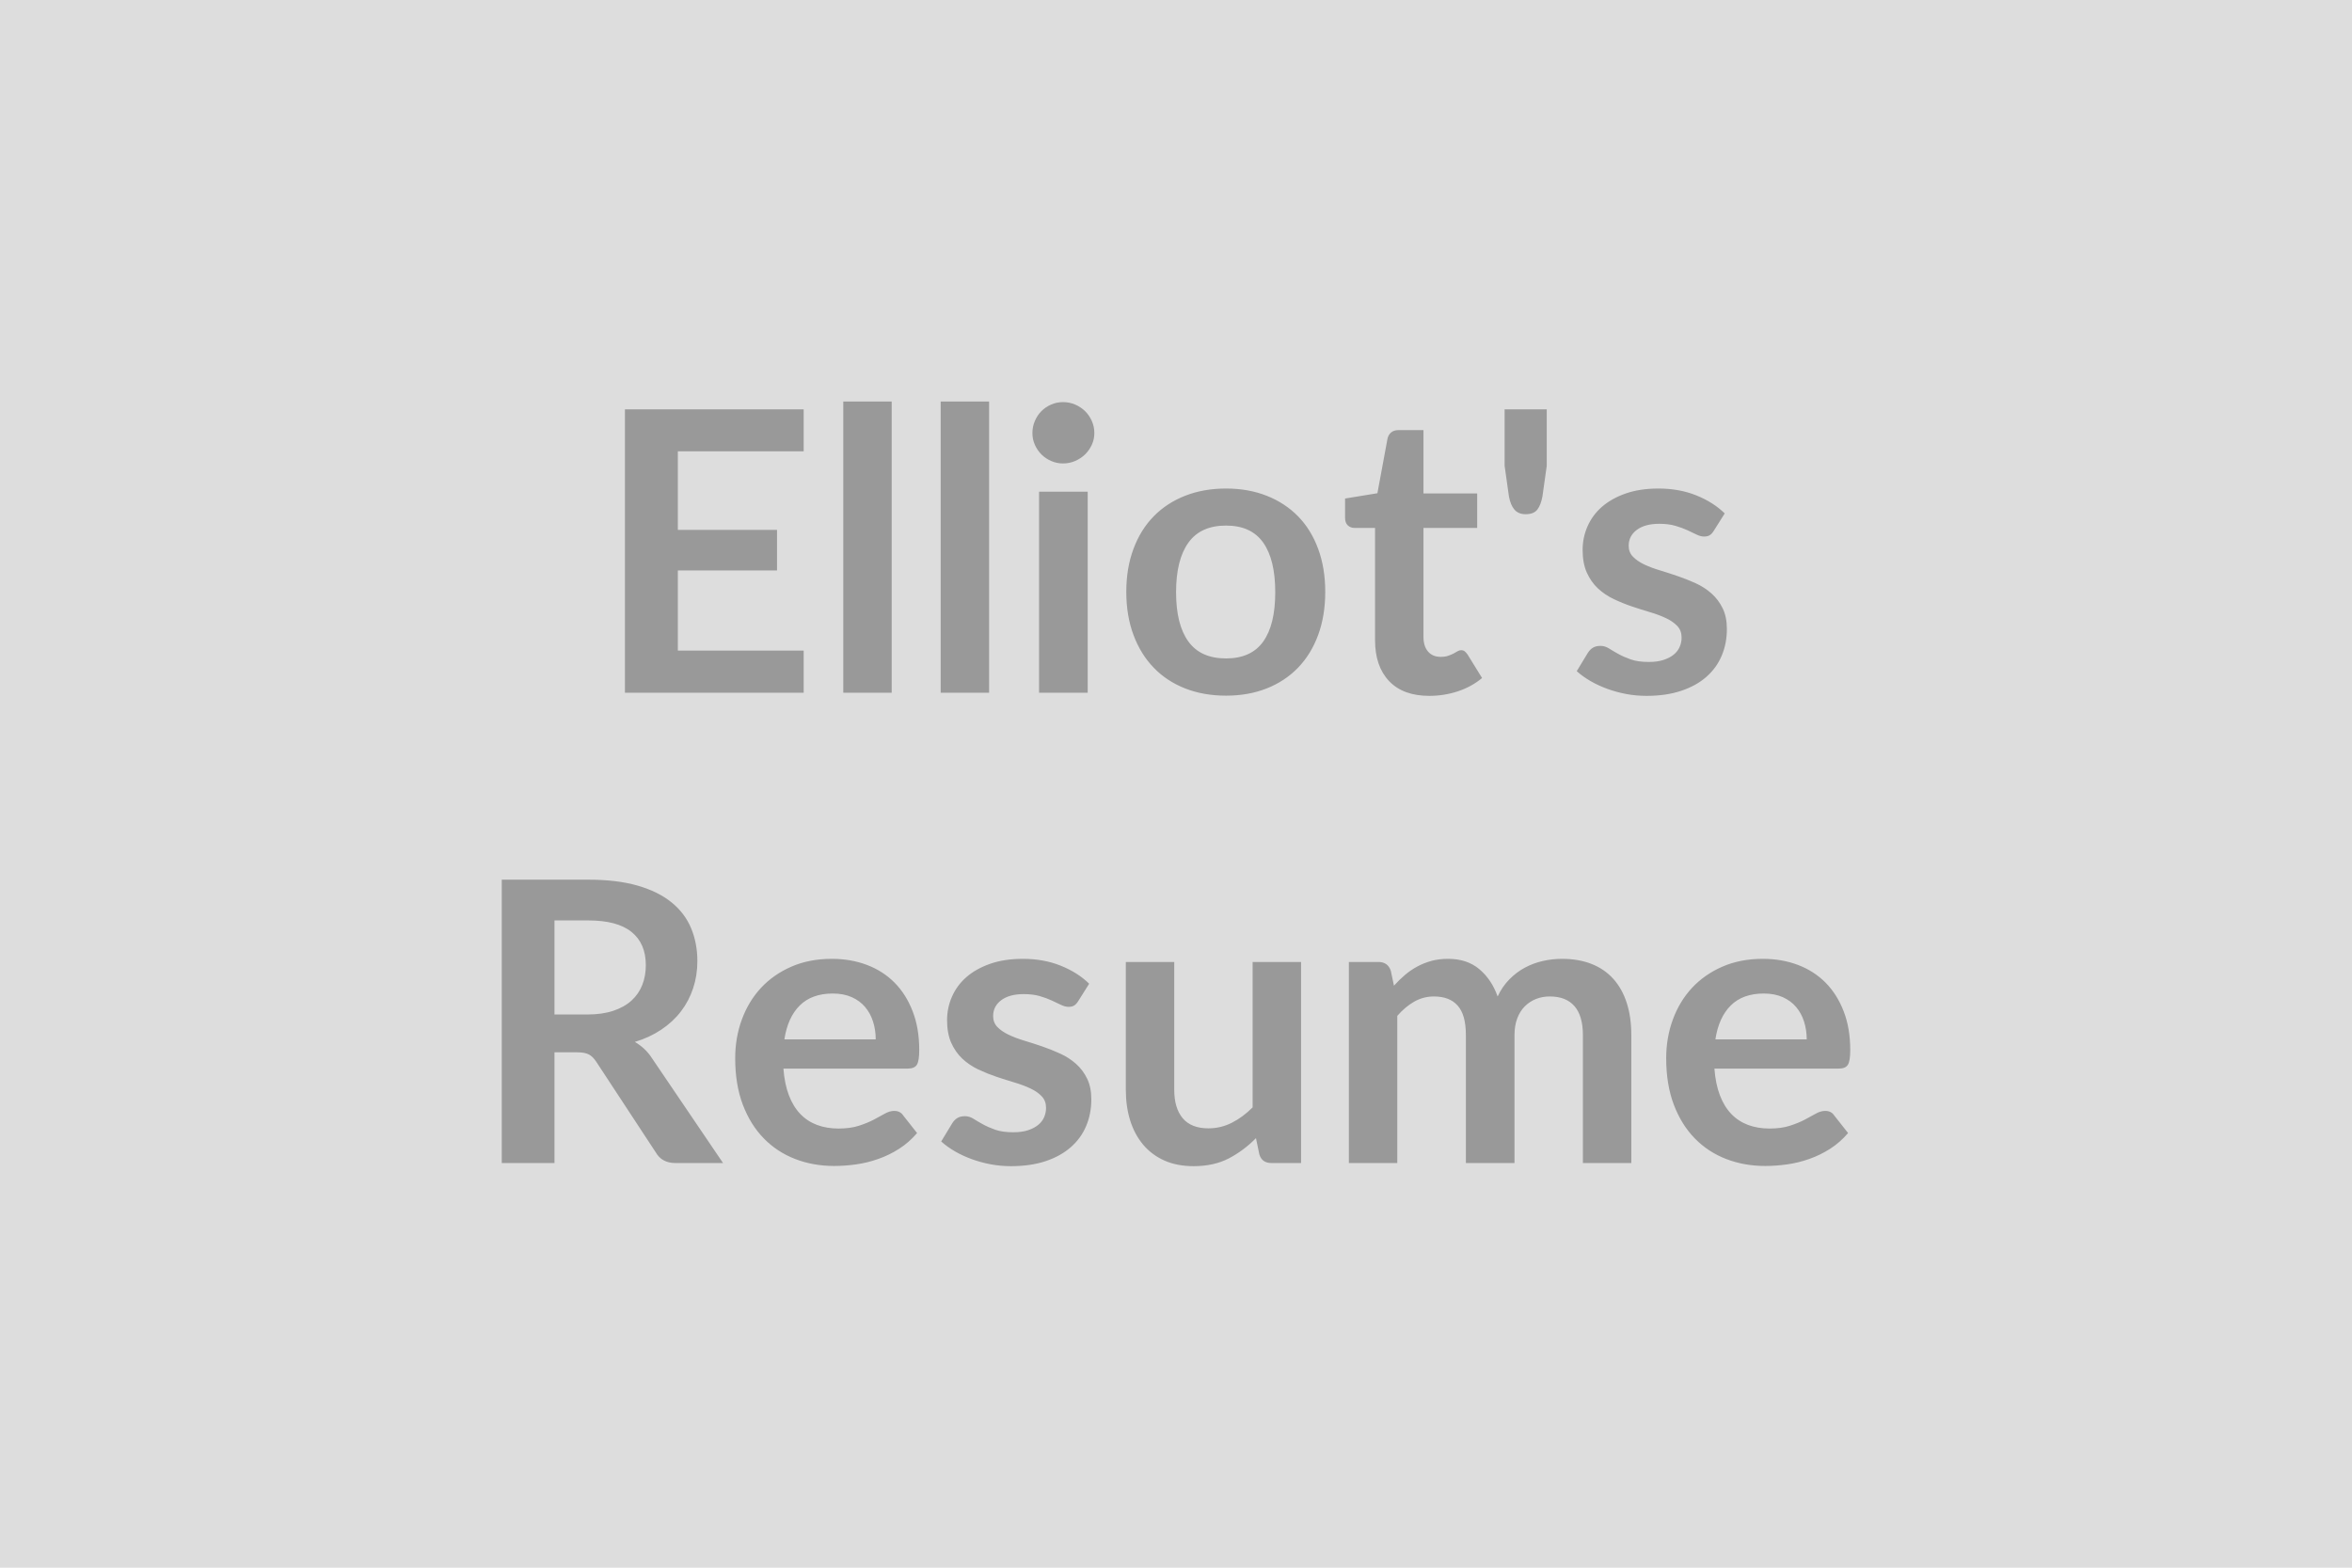
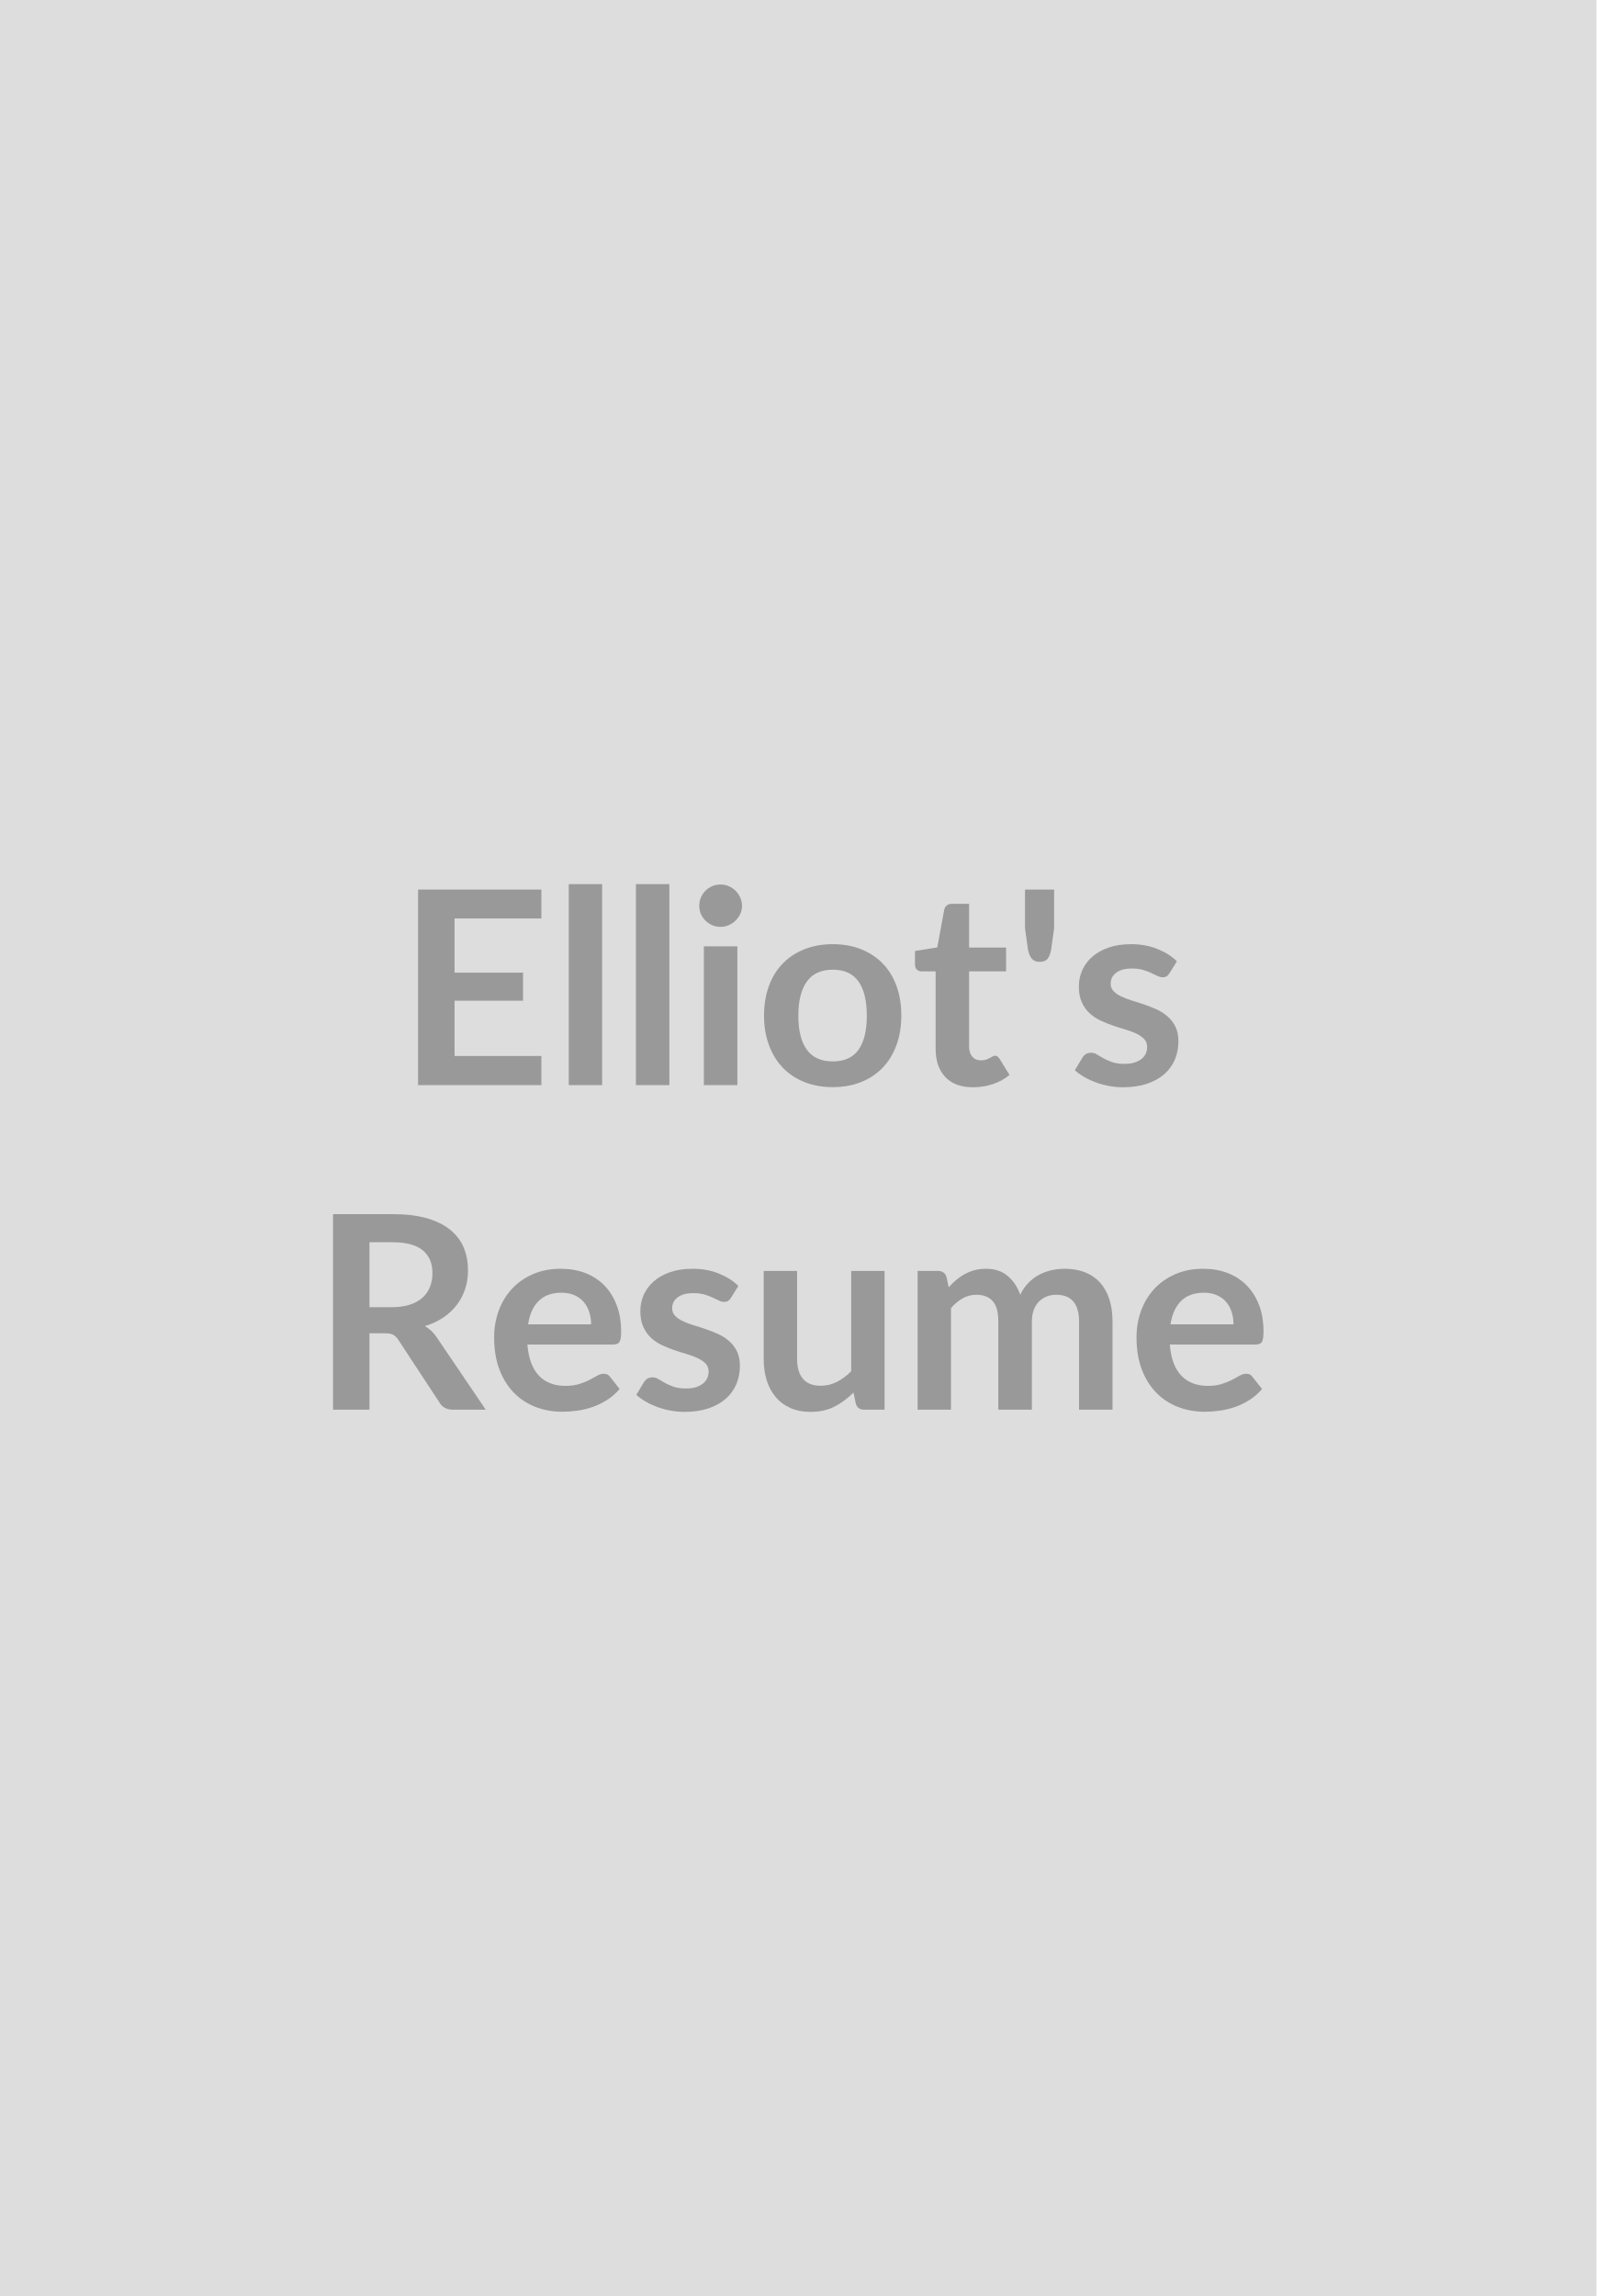
- <svg xmlns="http://www.w3.org/2000/svg" width="600" height="400" viewBox="0 0 600 400">
+ <svg xmlns="http://www.w3.org/2000/svg" width="242" height="348" viewBox="0 0 242 348">
  <rect width="100%" height="100%" fill="#DDDDDD" />
-   <path fill="#999999" d="M205.02 115.15h-32.1v20.05h25.3v10.35h-25.3V166h32.1v10.75h-45.6v-72.3h45.6zm10.1-12.7h12.35v74.3h-12.35zm24.85 0h12.35v74.3h-12.35zm25.1 23h12.4v51.3h-12.4zm14.1-14.95q0 1.6-.65 3t-1.72 2.45q-1.08 1.05-2.53 1.67-1.45.63-3.1.63-1.6 0-3.02-.63-1.43-.62-2.48-1.67T264 113.5q-.63-1.4-.63-3 0-1.65.63-3.1.62-1.45 1.67-2.5t2.48-1.68q1.42-.62 3.02-.62 1.65 0 3.1.62 1.45.63 2.53 1.68 1.07 1.05 1.72 2.5t.65 3.1m33.6 14.15q5.7 0 10.38 1.85 4.67 1.85 8 5.25 3.32 3.4 5.12 8.3t1.8 10.95q0 6.1-1.8 11t-5.12 8.35q-3.33 3.45-8 5.3-4.68 1.85-10.38 1.85-5.75 0-10.45-1.85t-8.02-5.3q-3.33-3.45-5.15-8.35-1.83-4.9-1.83-11 0-6.05 1.83-10.95 1.82-4.9 5.15-8.3 3.32-3.4 8.02-5.25t10.45-1.85m0 43.35q6.4 0 9.48-4.3 3.07-4.3 3.07-12.6t-3.07-12.65q-3.08-4.35-9.48-4.35-6.5 0-9.62 4.38-3.13 4.37-3.13 12.62t3.13 12.57q3.12 4.33 9.62 4.33m51.86 9.55q-6.7 0-10.28-3.78-3.57-3.77-3.57-10.42V134.7h-5.25q-1 0-1.71-.65-.69-.65-.69-1.95v-4.9l8.25-1.35 2.59-14q.25-1 .96-1.55.7-.55 1.79-.55h6.41v16.15h13.7v8.8h-13.7v27.8q0 2.4 1.17 3.75t3.22 1.35q1.16 0 1.93-.28.77-.27 1.35-.57t1.03-.58q.44-.27.89-.27.55 0 .91.27.35.28.75.83l3.7 6q-2.7 2.25-6.2 3.4t-7.25 1.15m19.2-73.1h10.75v14.4l-1.1 7.8q-.4 2.2-1.3 3.37-.9 1.18-3 1.18-1.85 0-2.85-1.18-1-1.17-1.4-3.37l-1.1-7.8zM439.98 131l-2.8 4.45q-.5.8-1.05 1.12-.55.33-1.4.33-.9 0-1.93-.5-1.02-.5-2.37-1.13-1.35-.62-3.08-1.12-1.72-.5-4.07-.5-3.65 0-5.73 1.55-2.07 1.55-2.07 4.05 0 1.65 1.07 2.77 1.08 1.13 2.85 1.98 1.78.85 4.03 1.52 2.25.68 4.57 1.48 2.33.8 4.58 1.82 2.25 1.03 4.02 2.6 1.78 1.58 2.85 3.78 1.08 2.2 1.08 5.3 0 3.7-1.33 6.82-1.32 3.13-3.92 5.4-2.6 2.28-6.43 3.55-3.82 1.28-8.82 1.28-2.65 0-5.18-.47-2.52-.48-4.85-1.33-2.32-.85-4.3-2-1.97-1.15-3.47-2.5l2.85-4.7q.55-.85 1.3-1.3t1.9-.45 2.17.65q1.03.65 2.38 1.4t3.17 1.4q1.83.65 4.63.65 2.2 0 3.77-.53 1.58-.52 2.6-1.37 1.03-.85 1.5-1.98.48-1.12.48-2.32 0-1.8-1.08-2.95-1.07-1.15-2.85-2-1.77-.85-4.05-1.53-2.27-.67-4.65-1.47-2.37-.8-4.65-1.88-2.27-1.07-4.05-2.72-1.77-1.65-2.85-4.05-1.07-2.4-1.07-5.8 0-3.15 1.25-6t3.67-4.98q2.43-2.12 6.05-3.4 3.63-1.27 8.38-1.27 5.3 0 9.65 1.75t7.25 4.6M141.45 258.85h8.4q3.8 0 6.62-.95 2.83-.95 4.65-2.62 1.83-1.68 2.73-3.98t.9-5.05q0-5.5-3.63-8.45-3.62-2.95-11.07-2.95h-8.6zm24.9 11.2 18.1 26.7H172.3q-3.45 0-5-2.7l-15.2-23.15q-.85-1.3-1.88-1.85-1.02-.55-3.02-.55h-5.75v28.25H128v-72.3h22.05q7.35 0 12.62 1.52 5.28 1.53 8.65 4.28 3.38 2.75 4.98 6.57 1.6 3.83 1.6 8.43 0 3.65-1.08 6.9-1.07 3.25-3.1 5.9-2.02 2.65-5 4.65-2.97 2-6.77 3.15 1.3.75 2.4 1.78 1.1 1.02 2 2.42m33.75-4.85h23.3q0-2.4-.68-4.53-.67-2.12-2.02-3.72t-3.43-2.53q-2.07-.92-4.82-.92-5.35 0-8.43 3.05-3.07 3.05-3.92 8.65m31.5 7.45h-31.75q.3 3.95 1.4 6.82 1.1 2.88 2.9 4.75 1.8 1.88 4.27 2.81 2.48.92 5.48.92t5.17-.7q2.18-.7 3.8-1.55 1.63-.85 2.85-1.55 1.23-.7 2.38-.7 1.55 0 2.3 1.15l3.55 4.5q-2.05 2.4-4.6 4.03-2.55 1.62-5.33 2.59-2.77.98-5.65 1.38-2.87.4-5.57.4-5.35 0-9.95-1.78-4.6-1.77-8-5.25-3.4-3.47-5.35-8.59-1.95-5.13-1.95-11.88 0-5.25 1.7-9.87 1.7-4.63 4.87-8.06 3.18-3.42 7.75-5.42 4.58-2 10.33-2 4.85 0 8.95 1.55t7.05 4.52q2.95 2.98 4.62 7.31 1.68 4.32 1.68 9.87 0 2.8-.6 3.77-.6.98-2.3.98M277.85 251l-2.8 4.45q-.5.8-1.05 1.12-.55.33-1.4.33-.9 0-1.93-.5-1.02-.5-2.37-1.12-1.35-.63-3.08-1.13-1.72-.5-4.07-.5-3.65 0-5.73 1.55-2.07 1.55-2.07 4.05 0 1.65 1.07 2.78 1.08 1.12 2.85 1.97 1.78.85 4.03 1.53 2.25.67 4.57 1.47 2.33.8 4.58 1.83 2.25 1.02 4.02 2.59 1.78 1.58 2.85 3.78 1.08 2.2 1.08 5.3 0 3.7-1.33 6.83-1.32 3.12-3.92 5.39-2.6 2.28-6.43 3.56-3.82 1.27-8.82 1.27-2.65 0-5.18-.47-2.52-.48-4.85-1.33-2.32-.85-4.3-2-1.97-1.15-3.47-2.5l2.85-4.7q.55-.85 1.3-1.3t1.9-.45 2.17.65q1.03.65 2.38 1.4t3.17 1.4q1.83.65 4.63.65 2.2 0 3.77-.52 1.58-.53 2.6-1.38 1.03-.85 1.5-1.97.48-1.13.48-2.33 0-1.8-1.08-2.95-1.07-1.15-2.85-2-1.77-.85-4.05-1.53-2.27-.67-4.65-1.47-2.37-.8-4.65-1.87-2.27-1.08-4.05-2.73-1.77-1.65-2.85-4.05-1.07-2.4-1.07-5.8 0-3.15 1.25-6t3.67-4.98q2.43-2.12 6.05-3.4 3.63-1.27 8.38-1.27 5.3 0 9.65 1.75t7.25 4.6m41.7-5.55h12.35v51.3h-7.55q-2.45 0-3.1-2.25l-.85-4.1q-3.15 3.2-6.95 5.18-3.8 1.97-8.95 1.97-4.2 0-7.43-1.42-3.22-1.43-5.42-4.03t-3.33-6.18q-1.12-3.57-1.12-7.87v-32.6h12.35v32.6q0 4.7 2.17 7.28 2.18 2.57 6.53 2.57 3.2 0 6-1.43 2.8-1.42 5.3-3.92zm36.9 51.3H344.1v-51.3h7.55q2.4 0 3.15 2.25l.8 3.8q1.35-1.5 2.82-2.75 1.48-1.25 3.15-2.15 1.68-.9 3.6-1.43 1.93-.52 4.23-.52 4.85 0 7.97 2.63 3.13 2.62 4.68 6.97 1.2-2.55 3-4.37 1.8-1.83 3.95-2.98t4.57-1.7q2.43-.55 4.88-.55 4.25 0 7.55 1.3t5.55 3.8 3.42 6.1q1.18 3.6 1.18 8.25v32.65H403.8V264.1q0-4.9-2.15-7.38-2.15-2.47-6.3-2.47-1.9 0-3.53.65-1.62.65-2.85 1.88-1.22 1.22-1.92 3.07t-.7 4.25v32.65h-12.4V264.1q0-5.15-2.08-7.5-2.07-2.35-6.07-2.35-2.7 0-5.03 1.32-2.32 1.33-4.32 3.63zm81.15-31.55h23.3q0-2.4-.68-4.53-.67-2.12-2.02-3.72t-3.43-2.53q-2.07-.92-4.82-.92-5.35 0-8.43 3.05-3.07 3.05-3.92 8.65m31.5 7.45h-31.75q.3 3.95 1.4 6.82 1.1 2.88 2.9 4.75 1.8 1.88 4.28 2.81 2.47.92 5.47.92t5.17-.7q2.18-.7 3.8-1.55 1.63-.85 2.85-1.55 1.23-.7 2.38-.7 1.55 0 2.3 1.15l3.55 4.5q-2.05 2.4-4.6 4.03-2.55 1.62-5.33 2.59-2.77.98-5.65 1.38-2.87.4-5.57.4-5.35 0-9.95-1.78-4.6-1.77-8-5.25-3.4-3.47-5.35-8.59-1.95-5.13-1.95-11.88 0-5.25 1.7-9.87 1.7-4.63 4.87-8.06 3.18-3.42 7.75-5.42 4.58-2 10.33-2 4.85 0 8.95 1.55t7.05 4.52q2.95 2.98 4.62 7.31 1.68 4.32 1.68 9.87 0 2.8-.6 3.77-.6.98-2.3.98" />
+   <path fill="#999999" d="M82.06 139.205H68.9v8.22h10.38v4.25H68.9v8.38h13.16v4.41H63.37v-29.64h18.69zm4.15-5.2h5.06v30.46h-5.06zm10.18 0h5.07v30.46h-5.07zm10.3 9.43h5.08v21.03h-5.08zm5.78-6.13q0 .65-.27 1.23-.27.57-.71 1t-1.03.69q-.6.26-1.27.26-.66 0-1.24-.26-.59-.26-1.02-.69t-.69-1q-.25-.58-.25-1.23 0-.68.25-1.27.26-.6.69-1.03t1.02-.69q.58-.25 1.24-.25.67 0 1.27.25.59.26 1.03.69t.71 1.03q.27.59.27 1.27m13.77 5.8q2.34 0 4.26.76 1.91.76 3.28 2.15 1.36 1.39 2.1 3.4t.74 4.49q0 2.5-.74 4.51t-2.1 3.43q-1.37 1.41-3.28 2.17-1.92.76-4.26.76-2.36 0-4.28-.76-1.93-.76-3.29-2.17-1.37-1.42-2.11-3.43-.75-2.01-.75-4.51 0-2.48.75-4.49.74-2.01 2.11-3.4 1.36-1.39 3.29-2.15 1.92-.76 4.28-.76m0 17.77q2.63 0 3.89-1.76t1.26-5.17q0-3.4-1.26-5.18-1.26-1.79-3.89-1.79-2.66 0-3.94 1.8-1.29 1.79-1.29 5.17 0 3.39 1.29 5.16 1.28 1.77 3.94 1.77m21.26 3.92q-2.75 0-4.21-1.55-1.47-1.55-1.47-4.27v-11.75h-2.15q-.41 0-.7-.27-.28-.26-.28-.8v-2.01l3.38-.55 1.06-5.74q.11-.41.39-.63.29-.23.74-.23h2.63v6.62h5.61v3.61h-5.61v11.4q0 .98.48 1.53.48.56 1.32.56.47 0 .79-.11.32-.12.55-.24.24-.12.42-.24.19-.11.37-.11.23 0 .37.11.14.12.31.34l1.52 2.46q-1.11.93-2.55 1.4-1.43.47-2.97.47m7.87-29.97h4.41v5.9l-.45 3.2q-.16.9-.53 1.38t-1.23.48q-.76 0-1.17-.48t-.58-1.38l-.45-3.2zm23.02 10.88-1.14 1.83q-.21.32-.43.46-.23.13-.58.13-.37 0-.79-.2-.42-.21-.97-.46-.55-.26-1.26-.47-.71-.2-1.67-.2-1.5 0-2.35.63-.85.64-.85 1.66 0 .68.44 1.14t1.17.81 1.65.63q.92.27 1.87.6.96.33 1.88.75t1.65 1.07q.73.64 1.17 1.54.44.91.44 2.18 0 1.51-.54 2.8-.55 1.28-1.61 2.21-1.07.93-2.64 1.46-1.57.52-3.62.52-1.08 0-2.12-.2-1.03-.19-1.99-.54-.95-.35-1.76-.82t-1.42-1.02l1.17-1.93q.22-.35.53-.53.31-.19.78-.19t.89.27q.42.26.97.57.56.31 1.3.57.75.27 1.9.27.9 0 1.55-.21.64-.22 1.06-.57t.62-.81q.19-.46.19-.95 0-.74-.44-1.21t-1.16-.82q-.73-.35-1.67-.63-.93-.27-1.9-.6-.98-.33-1.91-.77t-1.66-1.12q-.73-.67-1.17-1.66-.44-.98-.44-2.37 0-1.3.51-2.46.52-1.17 1.51-2.04 1-.88 2.48-1.4 1.49-.52 3.44-.52 2.17 0 3.95.72 1.79.71 2.97 1.88M56 198.125h3.44q1.56 0 2.72-.39t1.91-1.07q.74-.69 1.11-1.63.37-.95.37-2.07 0-2.26-1.48-3.47-1.49-1.21-4.55-1.21H56zm10.21 4.59 7.42 10.95h-4.98q-1.42 0-2.05-1.11l-6.23-9.49q-.35-.53-.77-.76-.42-.22-1.24-.22H56v11.58h-5.52v-29.64h9.04q3.02 0 5.18.62 2.16.63 3.55 1.76 1.38 1.12 2.04 2.69.65 1.57.65 3.46 0 1.49-.44 2.82-.44 1.34-1.27 2.42-.83 1.09-2.05 1.91t-2.78 1.29q.54.31.99.73t.82.99m13.84-1.99h9.55q0-.98-.28-1.85t-.83-1.53q-.55-.65-1.4-1.03t-1.98-.38q-2.19 0-3.46 1.25-1.26 1.25-1.6 3.54m12.91 3.06H79.94q.13 1.62.58 2.8t1.19 1.94q.73.77 1.75 1.15 1.01.38 2.24.38t2.13-.29q.89-.28 1.55-.63.67-.35 1.17-.64.5-.28.98-.28.63 0 .94.47l1.45 1.84q-.84.99-1.88 1.65-1.05.67-2.19 1.07-1.13.4-2.31.56-1.18.17-2.29.17-2.19 0-4.08-.73-1.88-.73-3.28-2.15-1.39-1.43-2.19-3.53t-.8-4.87q0-2.15.7-4.05.69-1.89 2-3.3 1.3-1.4 3.17-2.22 1.88-.82 4.24-.82 1.98 0 3.67.63 1.68.64 2.89 1.86t1.89 2.99q.69 1.78.69 4.05 0 1.15-.25 1.55-.24.4-.94.4m18.96-8.88-1.14 1.83q-.21.32-.44.46-.22.13-.57.13-.37 0-.79-.2-.42-.21-.97-.46-.56-.26-1.26-.47-.71-.2-1.67-.2-1.5 0-2.35.63-.85.64-.85 1.67 0 .67.44 1.13t1.17.81q.72.35 1.65.63.92.27 1.87.6.96.33 1.88.75t1.65 1.07q.73.64 1.17 1.54.44.91.44 2.18 0 1.51-.54 2.8-.55 1.28-1.61 2.21-1.07.93-2.64 1.46-1.57.52-3.62.52-1.08 0-2.12-.2-1.03-.19-1.99-.54-.95-.35-1.76-.82t-1.42-1.02l1.16-1.93q.23-.35.54-.54.3-.18.78-.18.47 0 .89.27.42.26.97.57t1.3.58q.75.26 1.9.26.9 0 1.55-.21.64-.22 1.06-.57t.62-.81q.19-.46.19-.95 0-.74-.44-1.21t-1.17-.82q-.72-.35-1.66-.63-.93-.27-1.9-.6-.98-.33-1.91-.77t-1.66-1.12q-.73-.67-1.17-1.66-.44-.98-.44-2.37 0-1.3.51-2.46.52-1.17 1.51-2.04.99-.88 2.48-1.4t3.43-.52q2.18 0 3.96.72 1.78.71 2.97 1.88m17.1-2.27h5.06v21.03h-3.09q-1.01 0-1.27-.92l-.35-1.68q-1.29 1.31-2.85 2.12t-3.67.81q-1.72 0-3.04-.59-1.33-.58-2.23-1.65-.9-1.06-1.36-2.53-.46-1.46-.46-3.23v-13.36h5.06v13.36q0 1.93.89 2.99.89 1.05 2.68 1.05 1.31 0 2.46-.58 1.15-.59 2.17-1.61zm15.13 21.03h-5.06v-21.03h3.09q.99 0 1.29.92l.33 1.56q.55-.62 1.16-1.13.6-.51 1.29-.88t1.48-.59q.79-.21 1.73-.21 1.99 0 3.27 1.08 1.28 1.07 1.92 2.86.49-1.05 1.23-1.8.73-.75 1.61-1.22.89-.47 1.88-.7.99-.22 2-.22 1.74 0 3.09.53 1.36.54 2.28 1.56.92 1.03 1.4 2.5.49 1.48.49 3.38v13.39h-5.07v-13.39q0-2.01-.88-3.02t-2.58-1.01q-.78 0-1.45.26-.66.27-1.17.77-.5.5-.78 1.26-.29.76-.29 1.74v13.39h-5.09v-13.39q0-2.11-.85-3.07t-2.49-.96q-1.1 0-2.06.54-.95.54-1.77 1.48zm33.27-12.94h9.55q0-.98-.27-1.85-.28-.87-.83-1.53-.56-.65-1.41-1.03t-1.98-.38q-2.19 0-3.45 1.25t-1.61 3.54m12.92 3.06h-13.02q.12 1.62.57 2.8t1.19 1.94q.74.77 1.75 1.15 1.02.38 2.25.38t2.12-.29q.89-.28 1.56-.63.66-.35 1.17-.64.5-.28.97-.28.64 0 .94.47l1.46 1.84q-.84.99-1.89 1.65-1.04.67-2.18 1.07t-2.32.56q-1.18.17-2.28.17-2.2 0-4.08-.73-1.89-.73-3.28-2.15-1.4-1.43-2.2-3.53t-.8-4.87q0-2.15.7-4.05.7-1.89 2-3.3 1.3-1.4 3.18-2.22 1.87-.82 4.23-.82 1.99 0 3.67.63 1.68.64 2.89 1.86t1.9 2.99q.68 1.78.68 4.05 0 1.15-.24 1.55-.25.4-.94.4" />
</svg>
